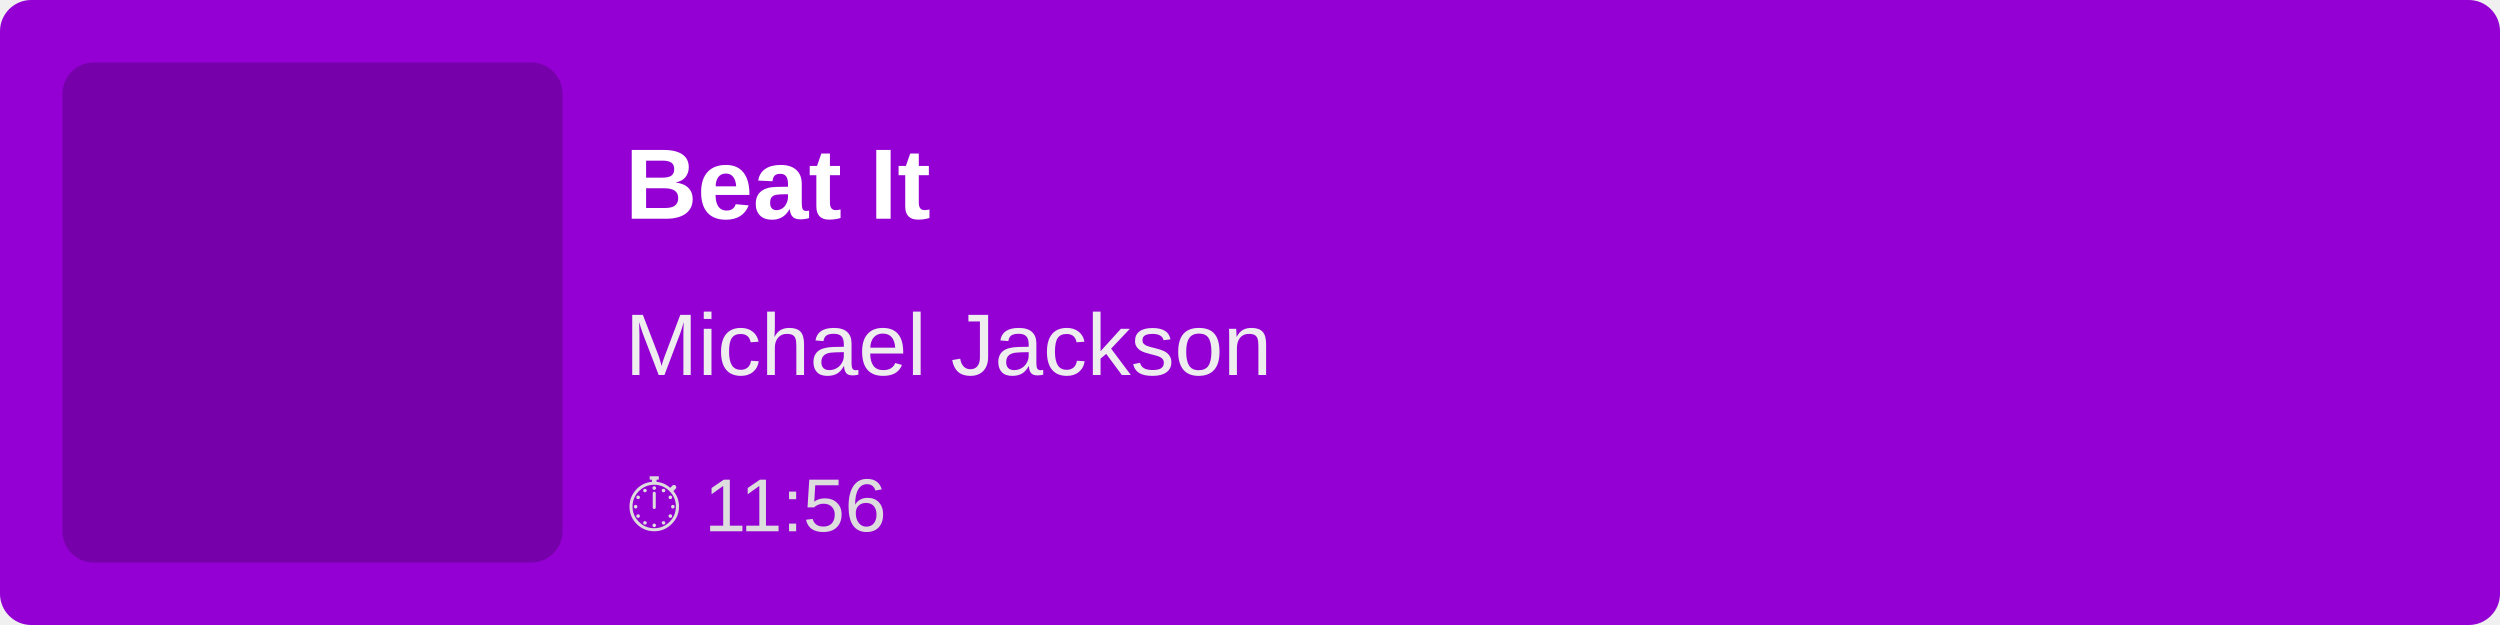
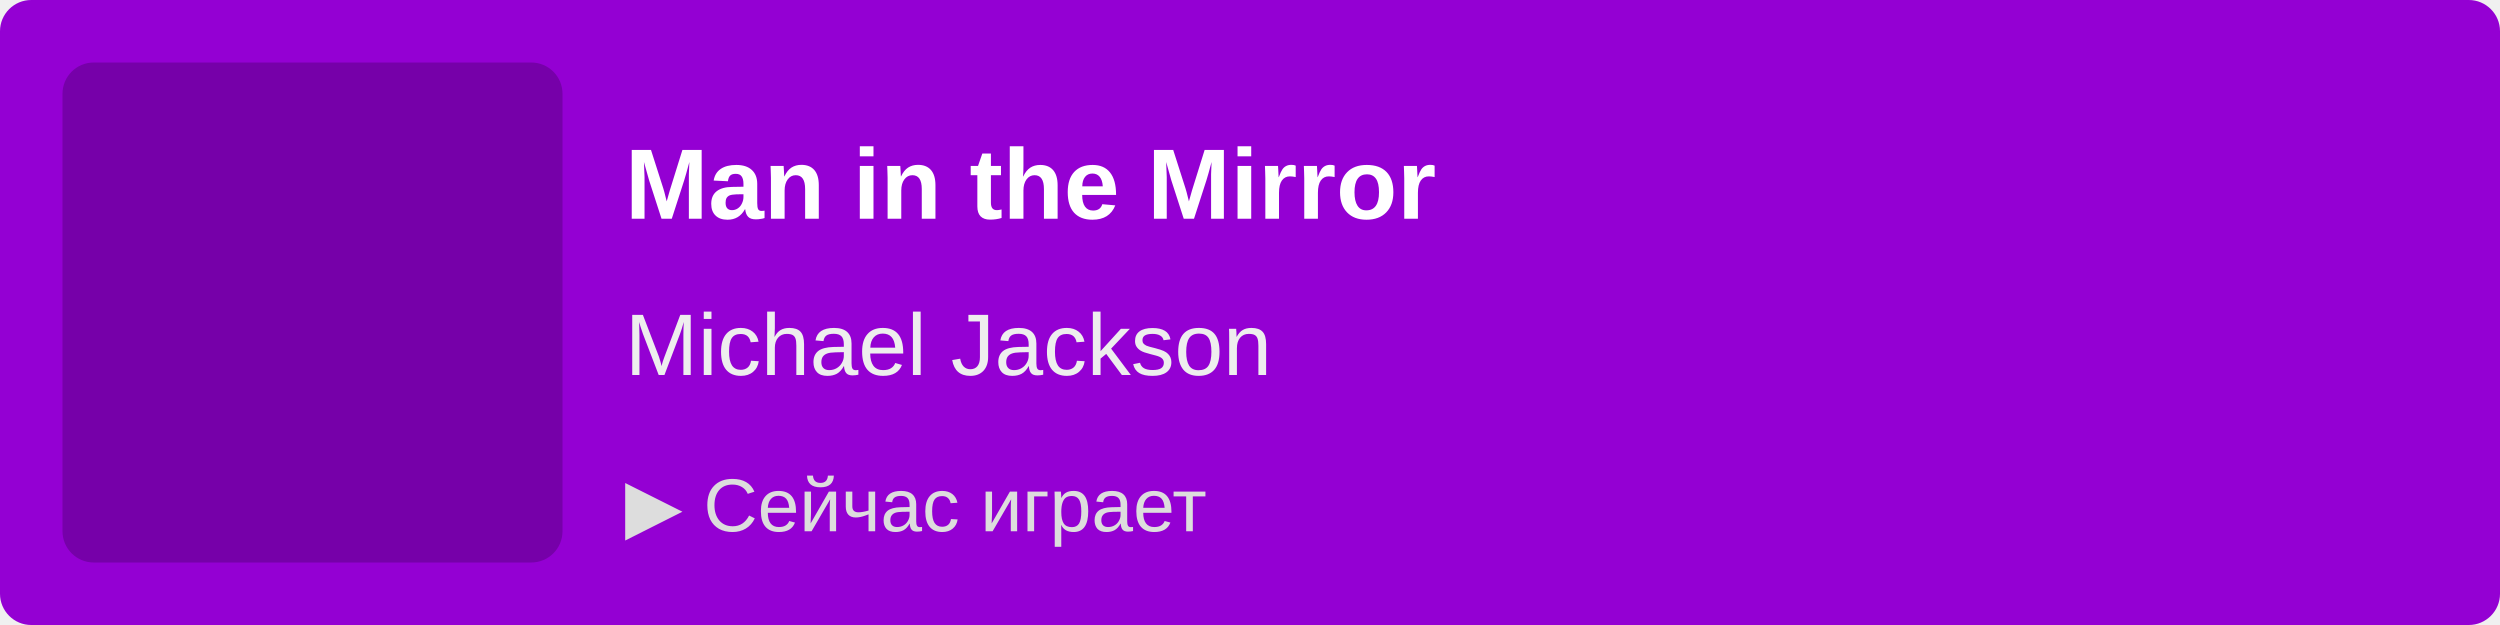
<svg xmlns="http://www.w3.org/2000/svg" width="400" height="100">
  <rect width="100%" height="100%" fill="#9400D3" rx="5" />
  <rect x="10" y="10" width="80" height="80" fill="rgba(0,0,0,0.2)" rx="5" />
  <text x="100" y="35" font-family="Arial, sans-serif" font-size="16" fill="white" font-weight="bold">
-         Beat It
+         Man in the Mirror
    </text>
  <text x="100" y="60" font-family="Arial, sans-serif" font-size="14" fill="#EEE">
        Michael Jackson
    </text>
  <text x="100" y="85" font-family="Arial, sans-serif" font-size="12" fill="#DDD">
-         ⏱ 11:56
+         ▶ Сейчас играет
    </text>
</svg>
